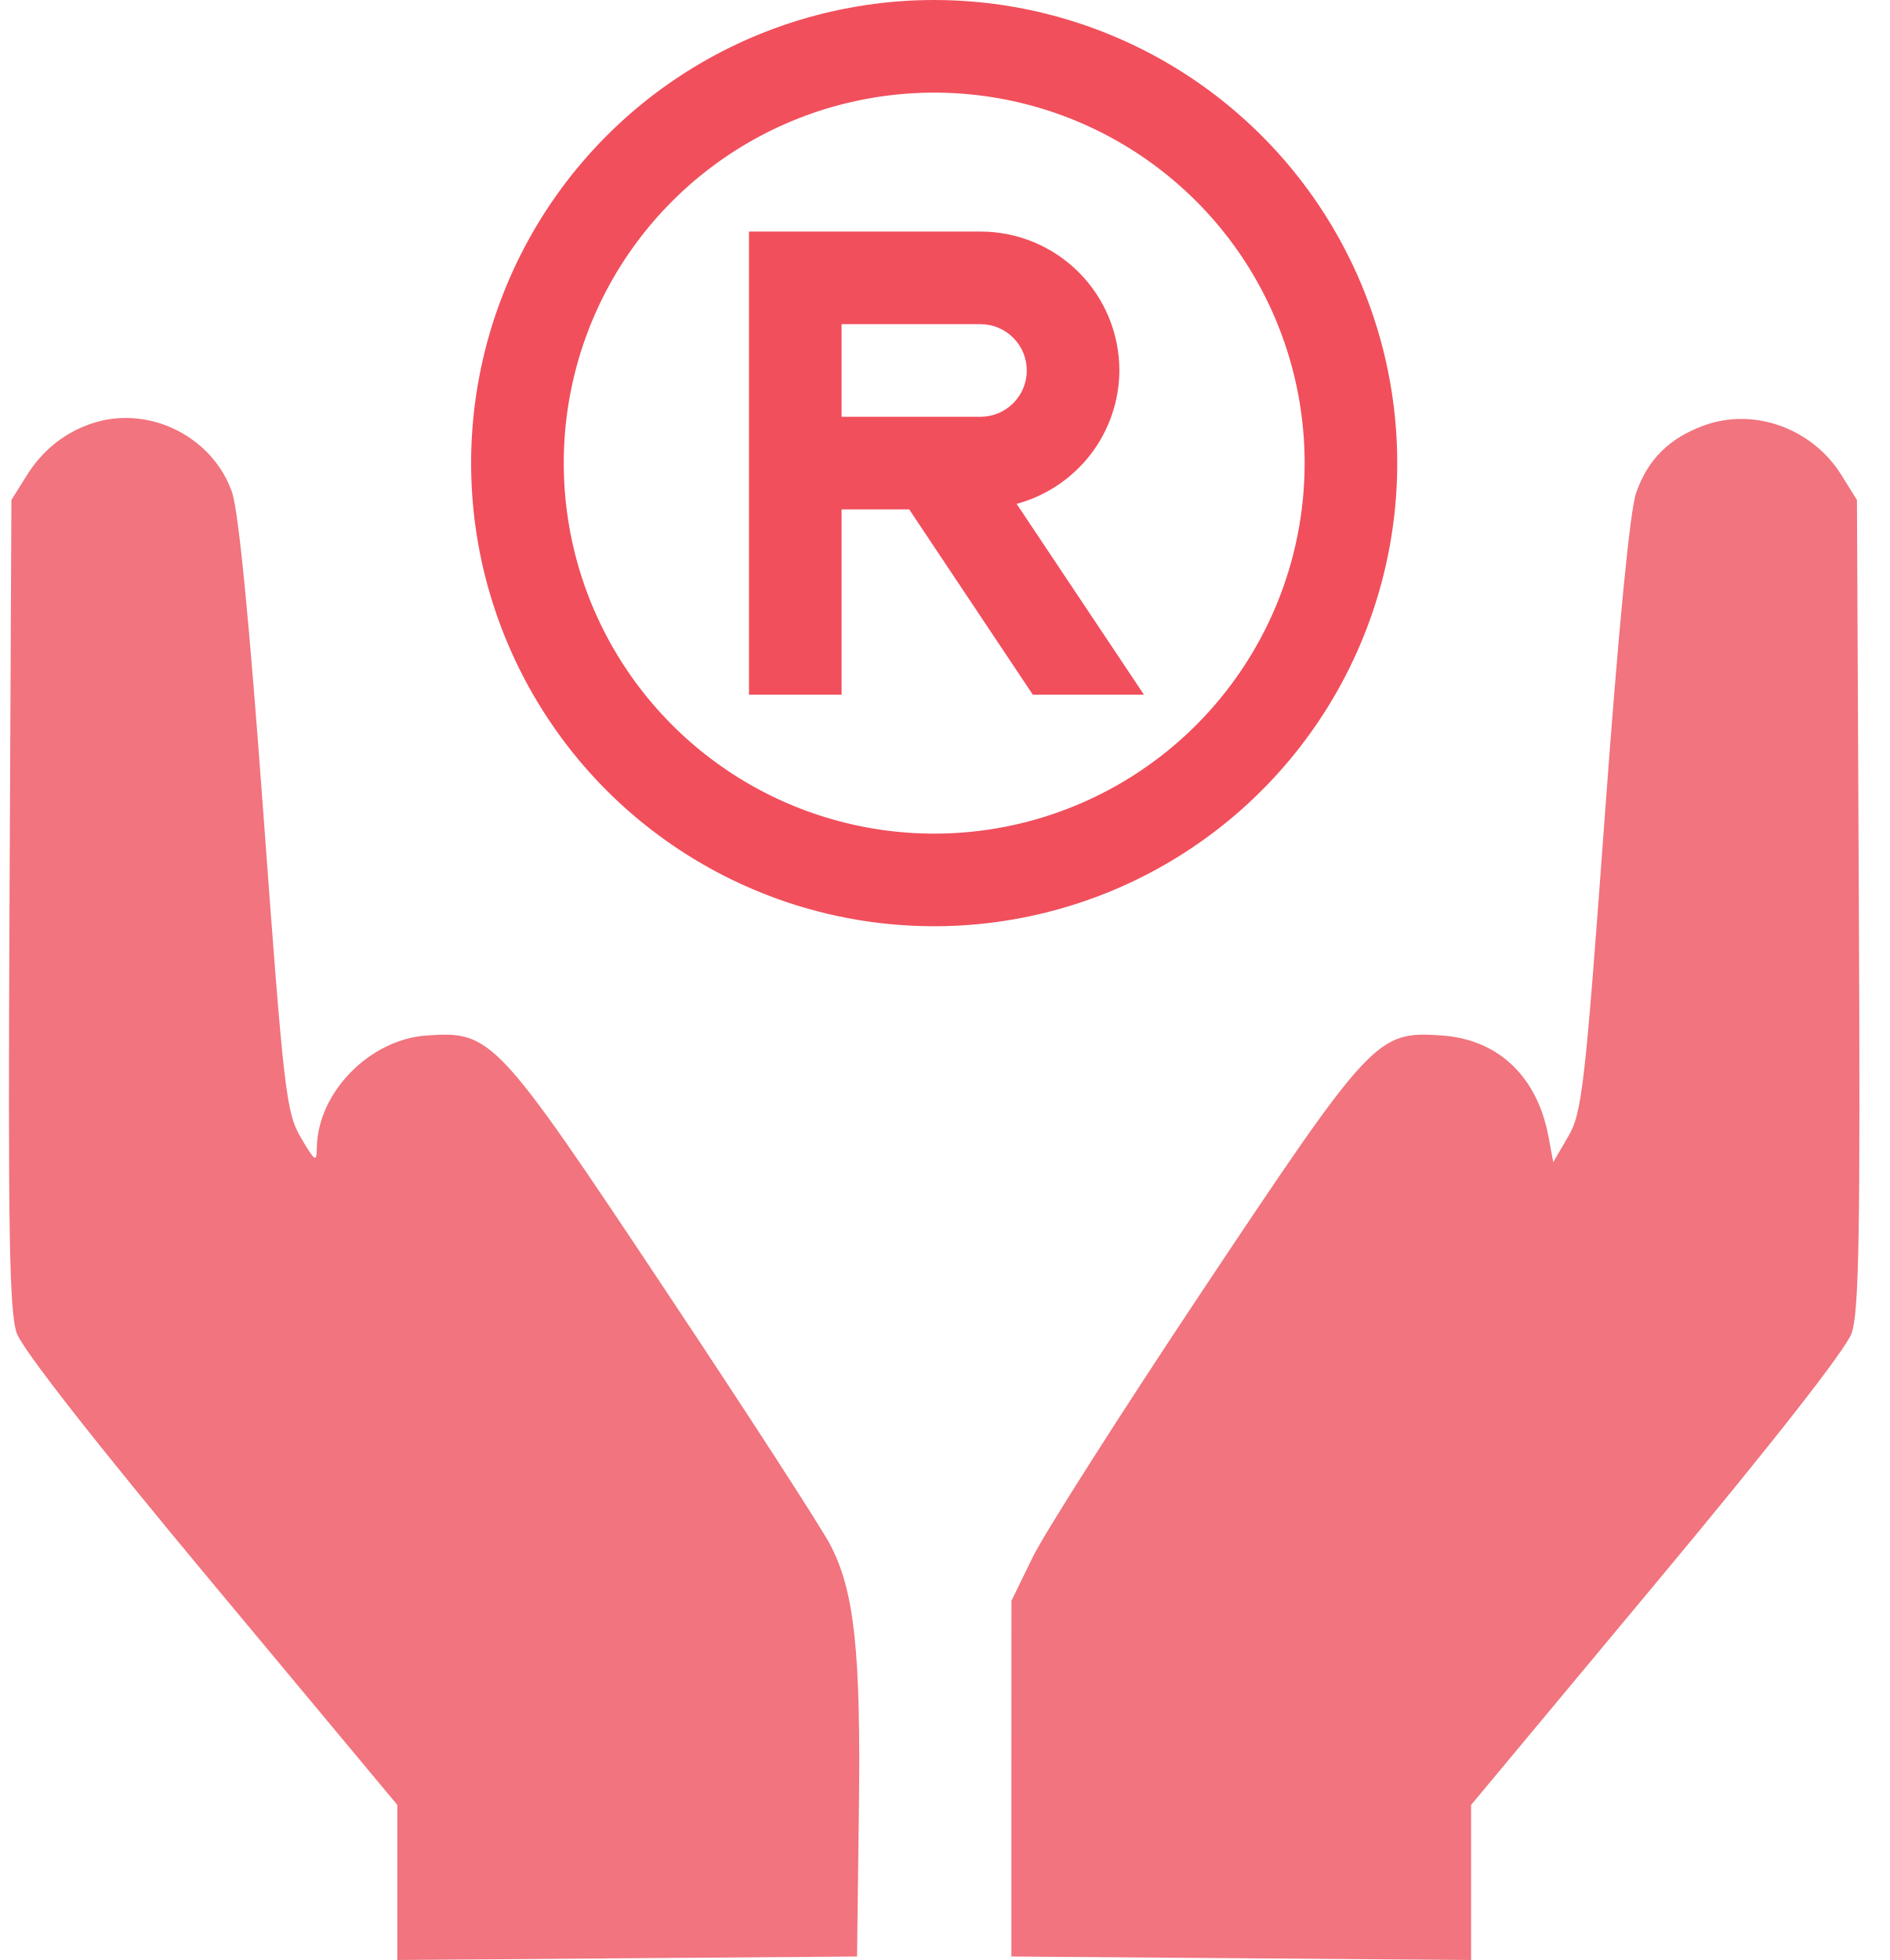
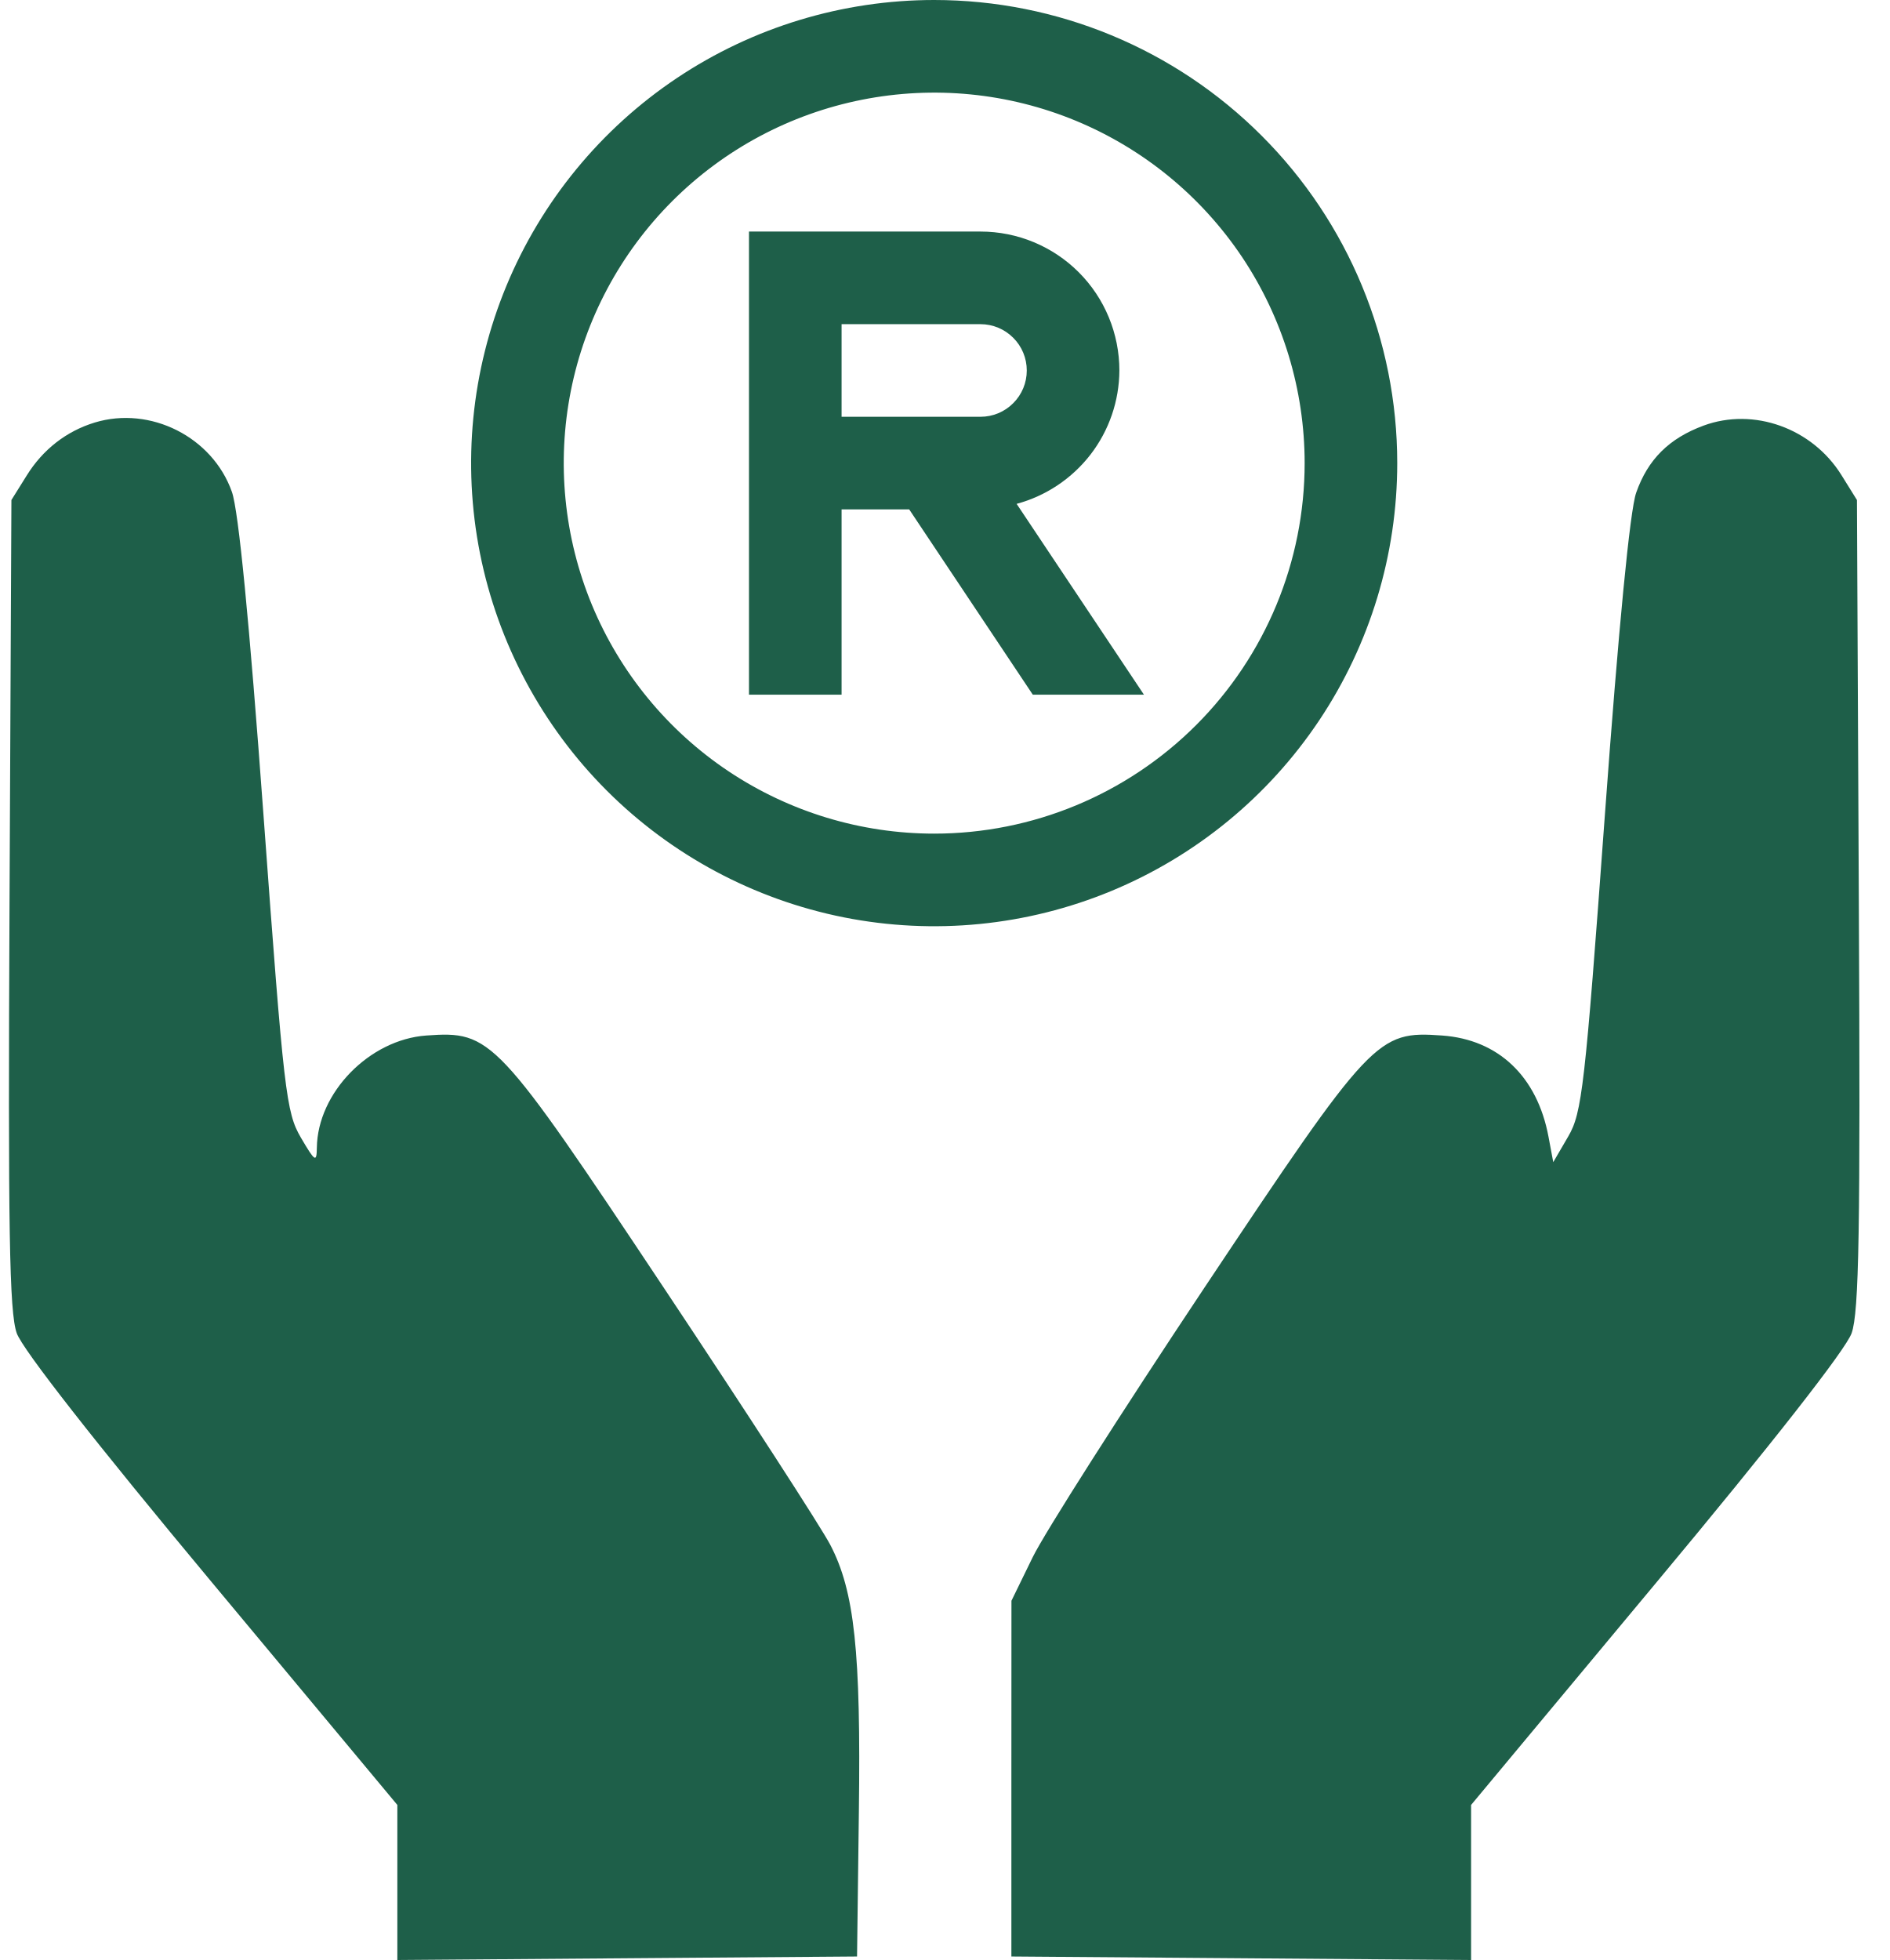
<svg xmlns="http://www.w3.org/2000/svg" width="27" height="28" viewBox="0 0 27 28" fill="none">
-   <path fill-rule="evenodd" clip-rule="evenodd" d="M1.354 6.036C0.95 6.159 0.612 6.421 0.381 6.794L0.163 7.143L0.136 12.909C0.114 17.579 0.133 18.744 0.239 19.045C0.32 19.276 1.373 20.621 3.023 22.6L5.677 25.785V26.892V28L8.961 27.975L12.245 27.95L12.271 25.888C12.301 23.595 12.209 22.733 11.863 22.07C11.735 21.823 10.668 20.176 9.492 18.409C7.092 14.802 7.021 14.727 6.091 14.793C5.278 14.851 4.537 15.61 4.527 16.396C4.524 16.612 4.502 16.598 4.299 16.252C4.088 15.892 4.055 15.61 3.765 11.65C3.562 8.875 3.408 7.292 3.313 7.026C3.036 6.243 2.149 5.795 1.354 6.036ZM24.34 6.08C23.847 6.262 23.544 6.563 23.377 7.038C23.288 7.288 23.126 8.959 22.929 11.65C22.645 15.531 22.603 15.898 22.406 16.235L22.192 16.602L22.124 16.239C21.963 15.378 21.408 14.85 20.603 14.793C19.674 14.727 19.603 14.803 17.199 18.409C16.022 20.176 14.922 21.902 14.755 22.245L14.451 22.868L14.45 25.409L14.45 27.95L17.734 27.975L21.018 28V26.892V25.785L23.671 22.6C25.321 20.621 26.374 19.276 26.455 19.045C26.561 18.744 26.581 17.579 26.558 12.909L26.531 7.143L26.31 6.788C25.893 6.117 25.056 5.816 24.34 6.08Z" fill="#F1747E" />
-   <path d="M13.347 0C12.039 0 10.759 0.388 9.671 1.115C8.584 1.842 7.736 2.875 7.235 4.084C6.734 5.293 6.603 6.623 6.858 7.907C7.114 9.19 7.744 10.369 8.669 11.294C9.594 12.219 10.773 12.849 12.056 13.105C13.34 13.36 14.67 13.229 15.879 12.728C17.088 12.227 18.121 11.379 18.848 10.291C19.575 9.203 19.963 7.924 19.963 6.616C19.963 4.861 19.266 3.178 18.025 1.938C16.785 0.697 15.102 0 13.347 0ZM13.347 11.909C12.3 11.909 11.277 11.598 10.407 11.017C9.536 10.435 8.858 9.608 8.457 8.641C8.057 7.674 7.952 6.61 8.156 5.583C8.36 4.557 8.864 3.614 9.605 2.873C10.345 2.133 11.288 1.629 12.315 1.425C13.341 1.221 14.405 1.325 15.373 1.726C16.34 2.127 17.166 2.805 17.748 3.675C18.329 4.546 18.64 5.569 18.64 6.616C18.64 8.02 18.082 9.366 17.09 10.358C16.097 11.351 14.751 11.909 13.347 11.909Z" fill="#F14F5C" />
-   <path d="M15.993 5.293C15.993 4.766 15.784 4.261 15.412 3.889C15.04 3.517 14.535 3.308 14.009 3.308H10.701V9.924H12.024V7.277H12.99L14.756 9.924H16.344L14.525 7.198C14.944 7.085 15.315 6.837 15.581 6.493C15.846 6.149 15.991 5.727 15.993 5.293ZM14.009 5.954H12.024V4.631H14.009C14.184 4.631 14.352 4.701 14.476 4.825C14.601 4.949 14.67 5.117 14.67 5.293C14.67 5.468 14.601 5.636 14.476 5.76C14.352 5.885 14.184 5.954 14.009 5.954Z" fill="#F14F5C" />
+   <path fill-rule="evenodd" clip-rule="evenodd" d="M1.354 6.036C0.95 6.159 0.612 6.421 0.381 6.794L0.163 7.143L0.136 12.909C0.114 17.579 0.133 18.744 0.239 19.045C0.32 19.276 1.373 20.621 3.023 22.6L5.677 25.785V26.892V28L8.961 27.975L12.245 27.95L12.271 25.888C12.301 23.595 12.209 22.733 11.863 22.07C11.735 21.823 10.668 20.176 9.492 18.409C7.092 14.802 7.021 14.727 6.091 14.793C5.278 14.851 4.537 15.61 4.527 16.396C4.524 16.612 4.502 16.598 4.299 16.252C4.088 15.892 4.055 15.61 3.765 11.65C3.562 8.875 3.408 7.292 3.313 7.026C3.036 6.243 2.149 5.795 1.354 6.036ZM24.34 6.08C23.847 6.262 23.544 6.563 23.377 7.038C23.288 7.288 23.126 8.959 22.929 11.65C22.645 15.531 22.603 15.898 22.406 16.235L22.192 16.602L22.124 16.239C21.963 15.378 21.408 14.85 20.603 14.793C19.674 14.727 19.603 14.803 17.199 18.409C16.022 20.176 14.922 21.902 14.755 22.245L14.451 22.868L14.45 25.409L14.45 27.95L17.734 27.975L21.018 28V26.892V25.785L23.671 22.6C25.321 20.621 26.374 19.276 26.455 19.045C26.561 18.744 26.581 17.579 26.558 12.909L26.531 7.143L26.31 6.788C25.893 6.117 25.056 5.816 24.34 6.08Z" fill="#1E5F49" />
+   <path d="M13.347 0C12.039 0 10.759 0.388 9.671 1.115C8.584 1.842 7.736 2.875 7.235 4.084C6.734 5.293 6.603 6.623 6.858 7.907C7.114 9.19 7.744 10.369 8.669 11.294C9.594 12.219 10.773 12.849 12.056 13.105C13.34 13.36 14.67 13.229 15.879 12.728C17.088 12.227 18.121 11.379 18.848 10.291C19.575 9.203 19.963 7.924 19.963 6.616C19.963 4.861 19.266 3.178 18.025 1.938C16.785 0.697 15.102 0 13.347 0ZM13.347 11.909C12.3 11.909 11.277 11.598 10.407 11.017C9.536 10.435 8.858 9.608 8.457 8.641C8.057 7.674 7.952 6.61 8.156 5.583C8.36 4.557 8.864 3.614 9.605 2.873C10.345 2.133 11.288 1.629 12.315 1.425C13.341 1.221 14.405 1.325 15.373 1.726C16.34 2.127 17.166 2.805 17.748 3.675C18.329 4.546 18.64 5.569 18.64 6.616C18.64 8.02 18.082 9.366 17.09 10.358C16.097 11.351 14.751 11.909 13.347 11.909Z" fill="#1E5F49" />
+   <path d="M15.993 5.293C15.993 4.766 15.784 4.261 15.412 3.889C15.04 3.517 14.535 3.308 14.009 3.308H10.701V9.924H12.024V7.277H12.99L14.756 9.924H16.344L14.525 7.198C14.944 7.085 15.315 6.837 15.581 6.493C15.846 6.149 15.991 5.727 15.993 5.293ZM14.009 5.954H12.024V4.631H14.009C14.184 4.631 14.352 4.701 14.476 4.825C14.601 4.949 14.67 5.117 14.67 5.293C14.67 5.468 14.601 5.636 14.476 5.76C14.352 5.885 14.184 5.954 14.009 5.954Z" fill="#1E5F49" />
</svg>
